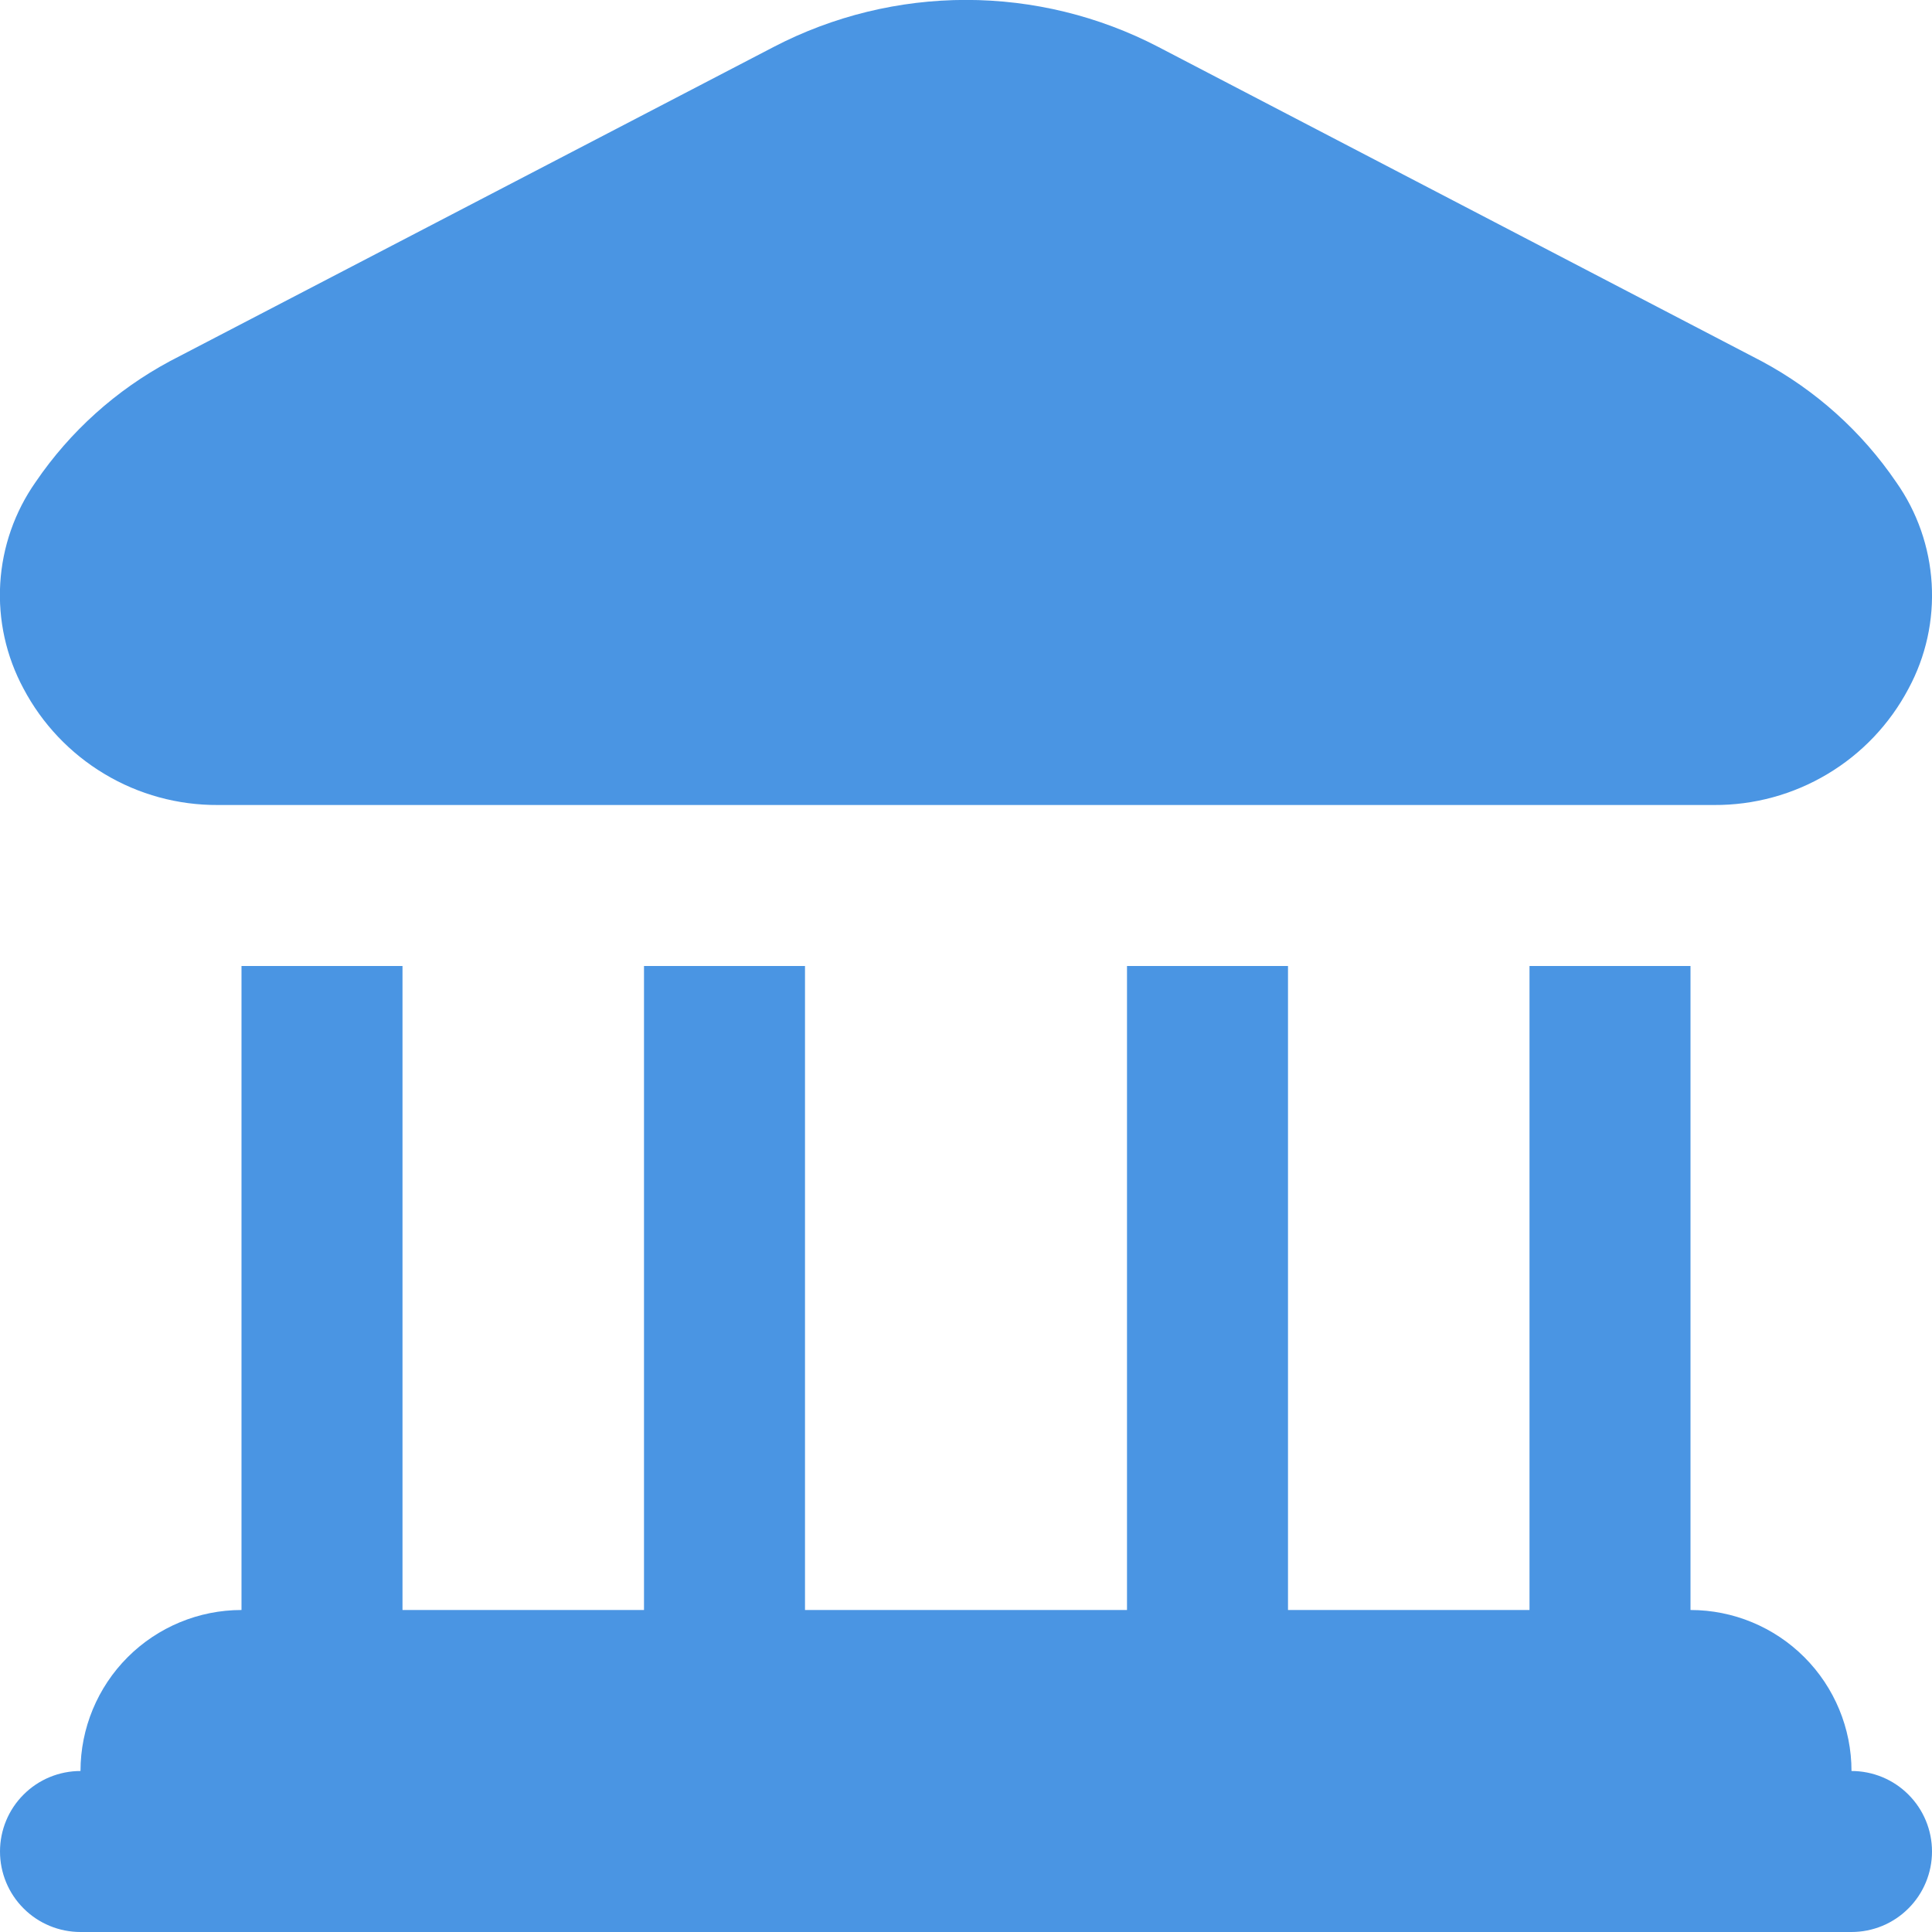
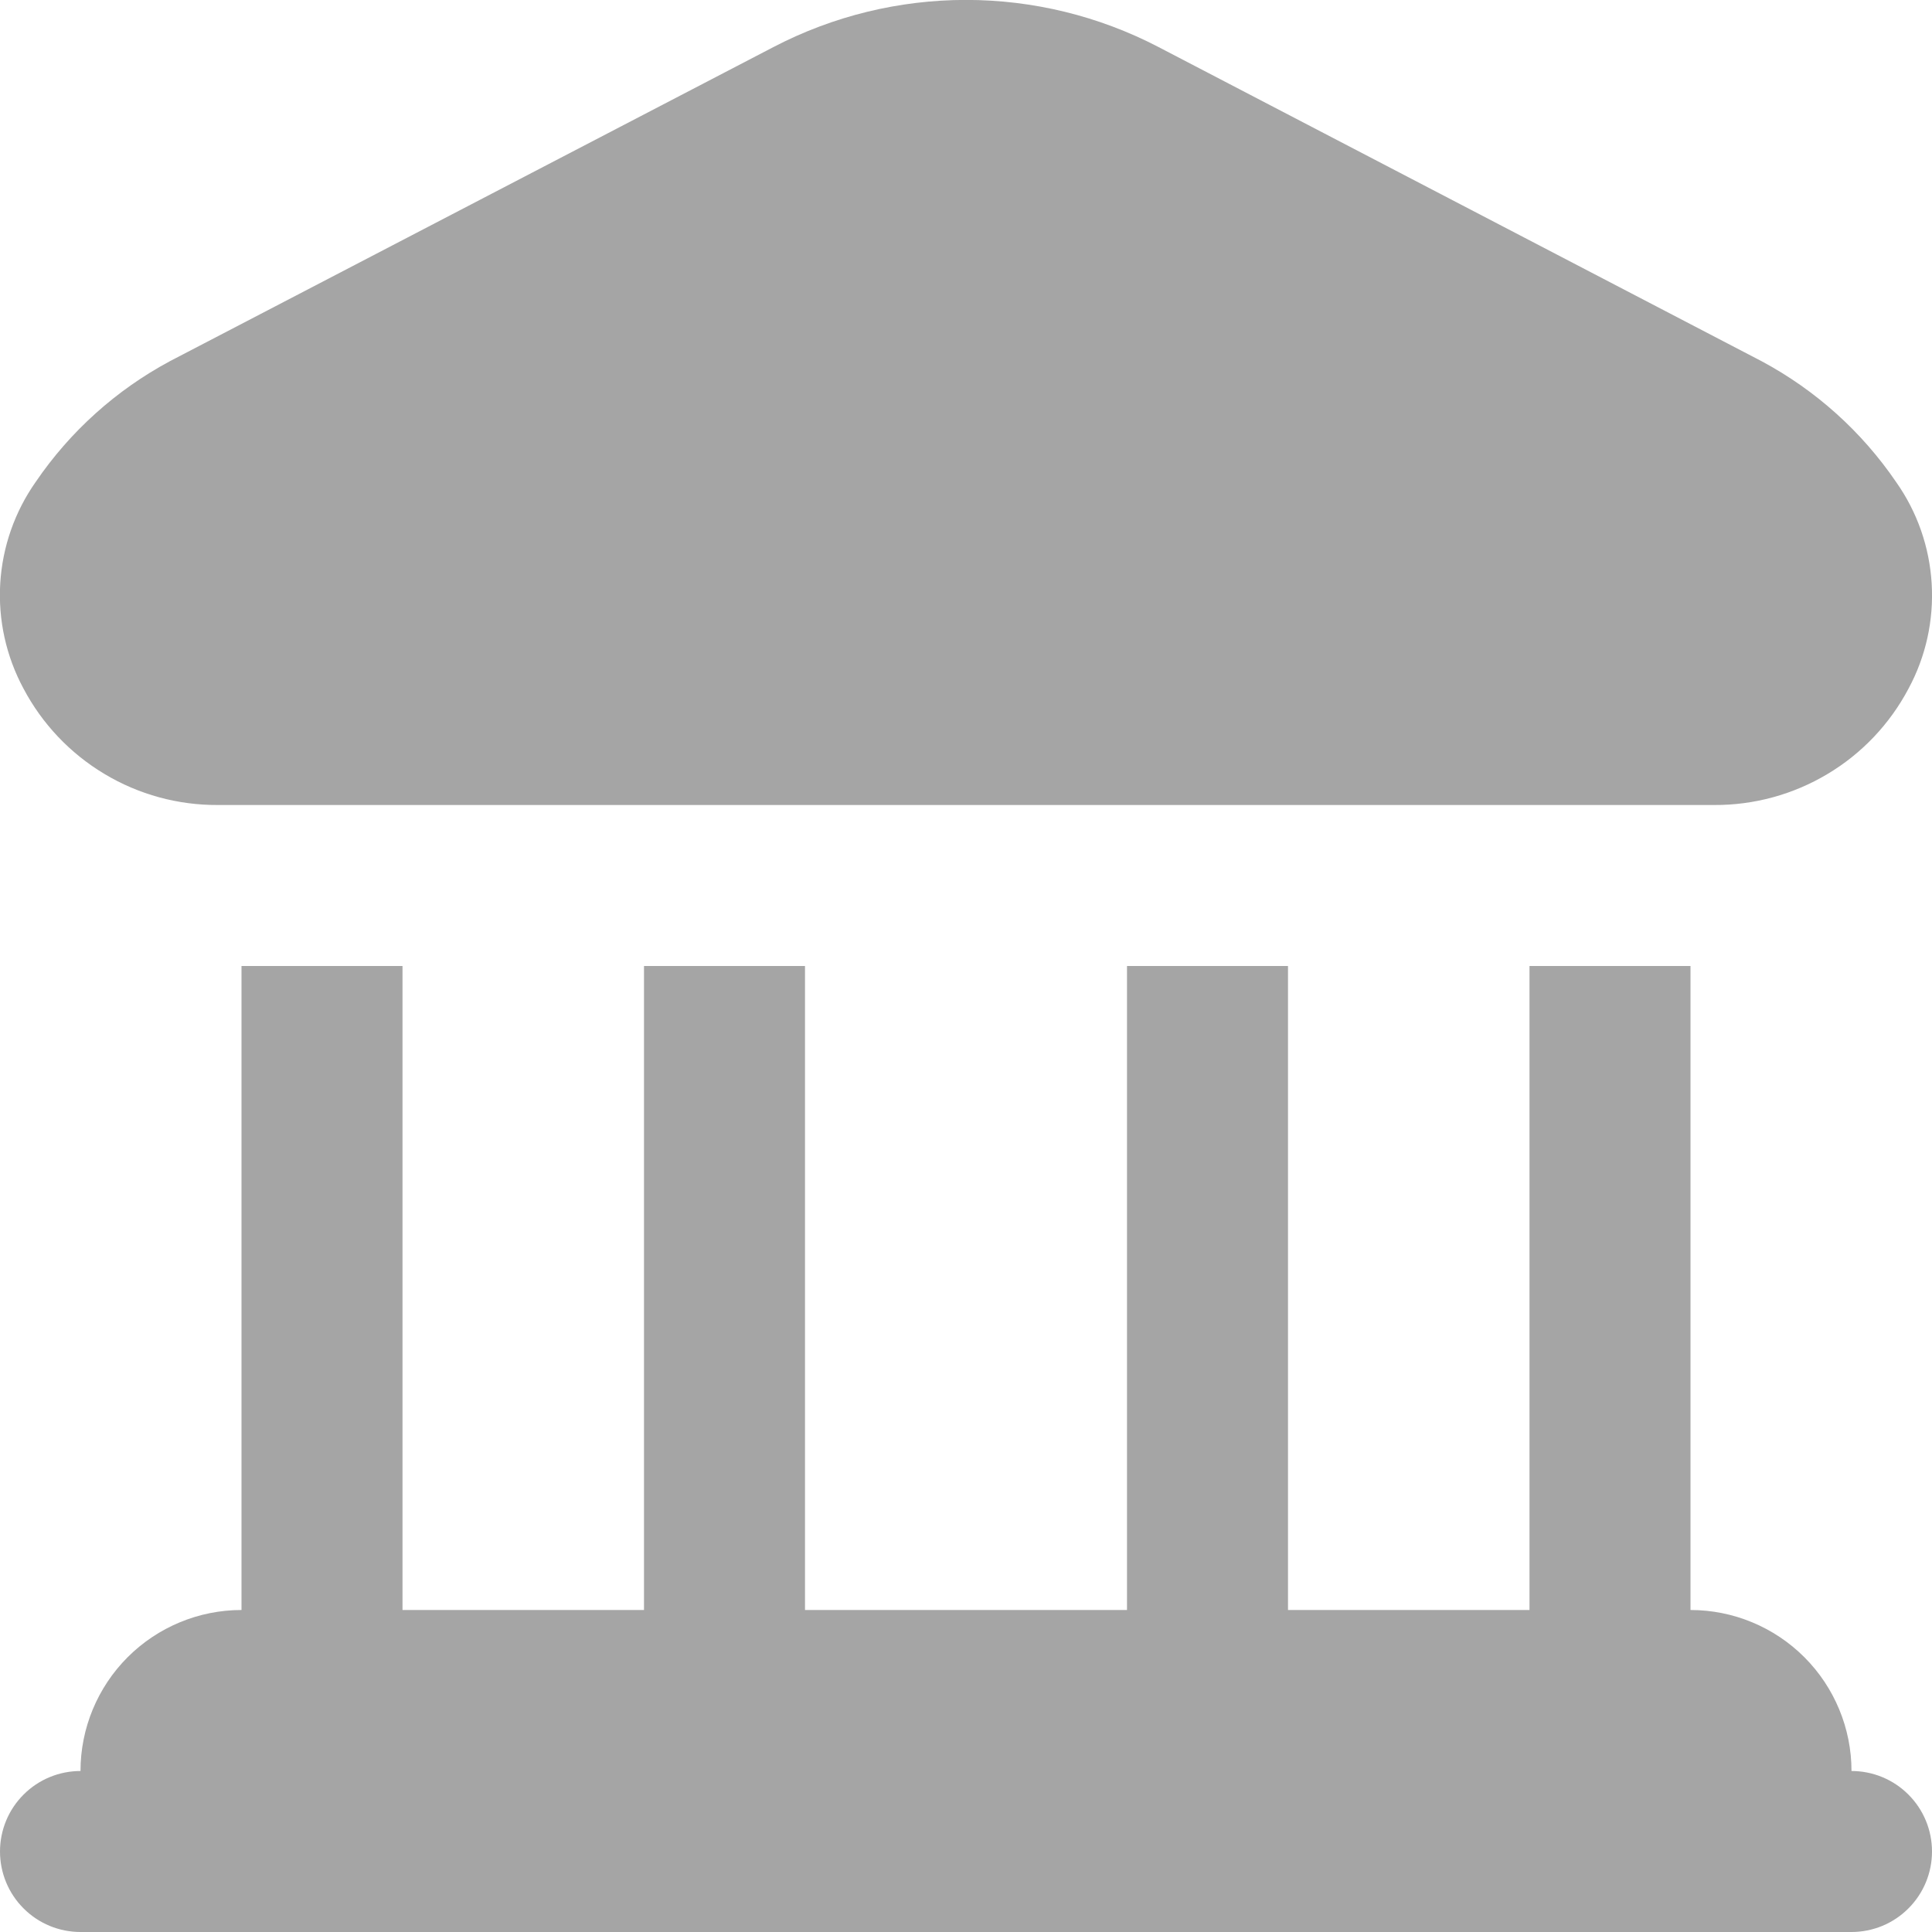
<svg xmlns="http://www.w3.org/2000/svg" width="24" height="24" viewBox="0 0 24 24" fill="none">
-   <path d="M0.291 8.552C0.076 8.152 -0.024 7.701 0.003 7.247C0.03 6.794 0.183 6.357 0.444 5.986C0.871 5.359 1.443 4.845 2.112 4.486L9.613 0.582C10.35 0.199 11.169 -0.001 12 -0.001C12.831 -0.001 13.65 0.199 14.387 0.582L21.887 4.489C22.556 4.848 23.128 5.362 23.555 5.989C23.817 6.36 23.969 6.797 23.996 7.25C24.023 7.704 23.924 8.155 23.708 8.555C23.476 8.994 23.128 9.361 22.702 9.615C22.276 9.87 21.788 10.003 21.292 10H2.708C2.211 10.003 1.723 9.87 1.297 9.614C0.871 9.359 0.523 8.992 0.291 8.552ZM23 22C23 21.47 22.789 20.961 22.414 20.586C22.039 20.211 21.53 20 21 20V12H19V20H16V12H14V20H10V12H8V20H5V12H3V20C2.47 20 1.961 20.211 1.586 20.586C1.211 20.961 1 21.47 1 22C0.735 22 0.48 22.105 0.293 22.293C0.105 22.48 2.46239e-05 22.735 2.46239e-05 23C2.46239e-05 23.265 0.105 23.52 0.293 23.707C0.48 23.895 0.735 24 1 24H23C23.265 24 23.52 23.895 23.707 23.707C23.895 23.52 24 23.265 24 23C24 22.735 23.895 22.48 23.707 22.293C23.52 22.105 23.265 22 23 22Z" fill="#4A95E3" />
+   <path d="M0.291 8.552C0.076 8.152 -0.024 7.701 0.003 7.247C0.03 6.794 0.183 6.357 0.444 5.986C0.871 5.359 1.443 4.845 2.112 4.486L9.613 0.582C10.35 0.199 11.169 -0.001 12 -0.001C12.831 -0.001 13.65 0.199 14.387 0.582L21.887 4.489C22.556 4.848 23.128 5.362 23.555 5.989C23.817 6.36 23.969 6.797 23.996 7.25C24.023 7.704 23.924 8.155 23.708 8.555C23.476 8.994 23.128 9.361 22.702 9.615C22.276 9.87 21.788 10.003 21.292 10H2.708C2.211 10.003 1.723 9.87 1.297 9.614C0.871 9.359 0.523 8.992 0.291 8.552ZM23 22C23 21.47 22.789 20.961 22.414 20.586C22.039 20.211 21.53 20 21 20V12H19V20H16V12H14V20H10V12H8V20H5V12H3V20C2.47 20 1.961 20.211 1.586 20.586C1.211 20.961 1 21.47 1 22C0.735 22 0.48 22.105 0.293 22.293C0.105 22.48 2.46239e-05 22.735 2.46239e-05 23C2.46239e-05 23.265 0.105 23.52 0.293 23.707C0.48 23.895 0.735 24 1 24H23C23.265 24 23.52 23.895 23.707 23.707C23.895 23.52 24 23.265 24 23C24 22.735 23.895 22.48 23.707 22.293C23.52 22.105 23.265 22 23 22Z" fill="#A5A5A5" />
</svg>
